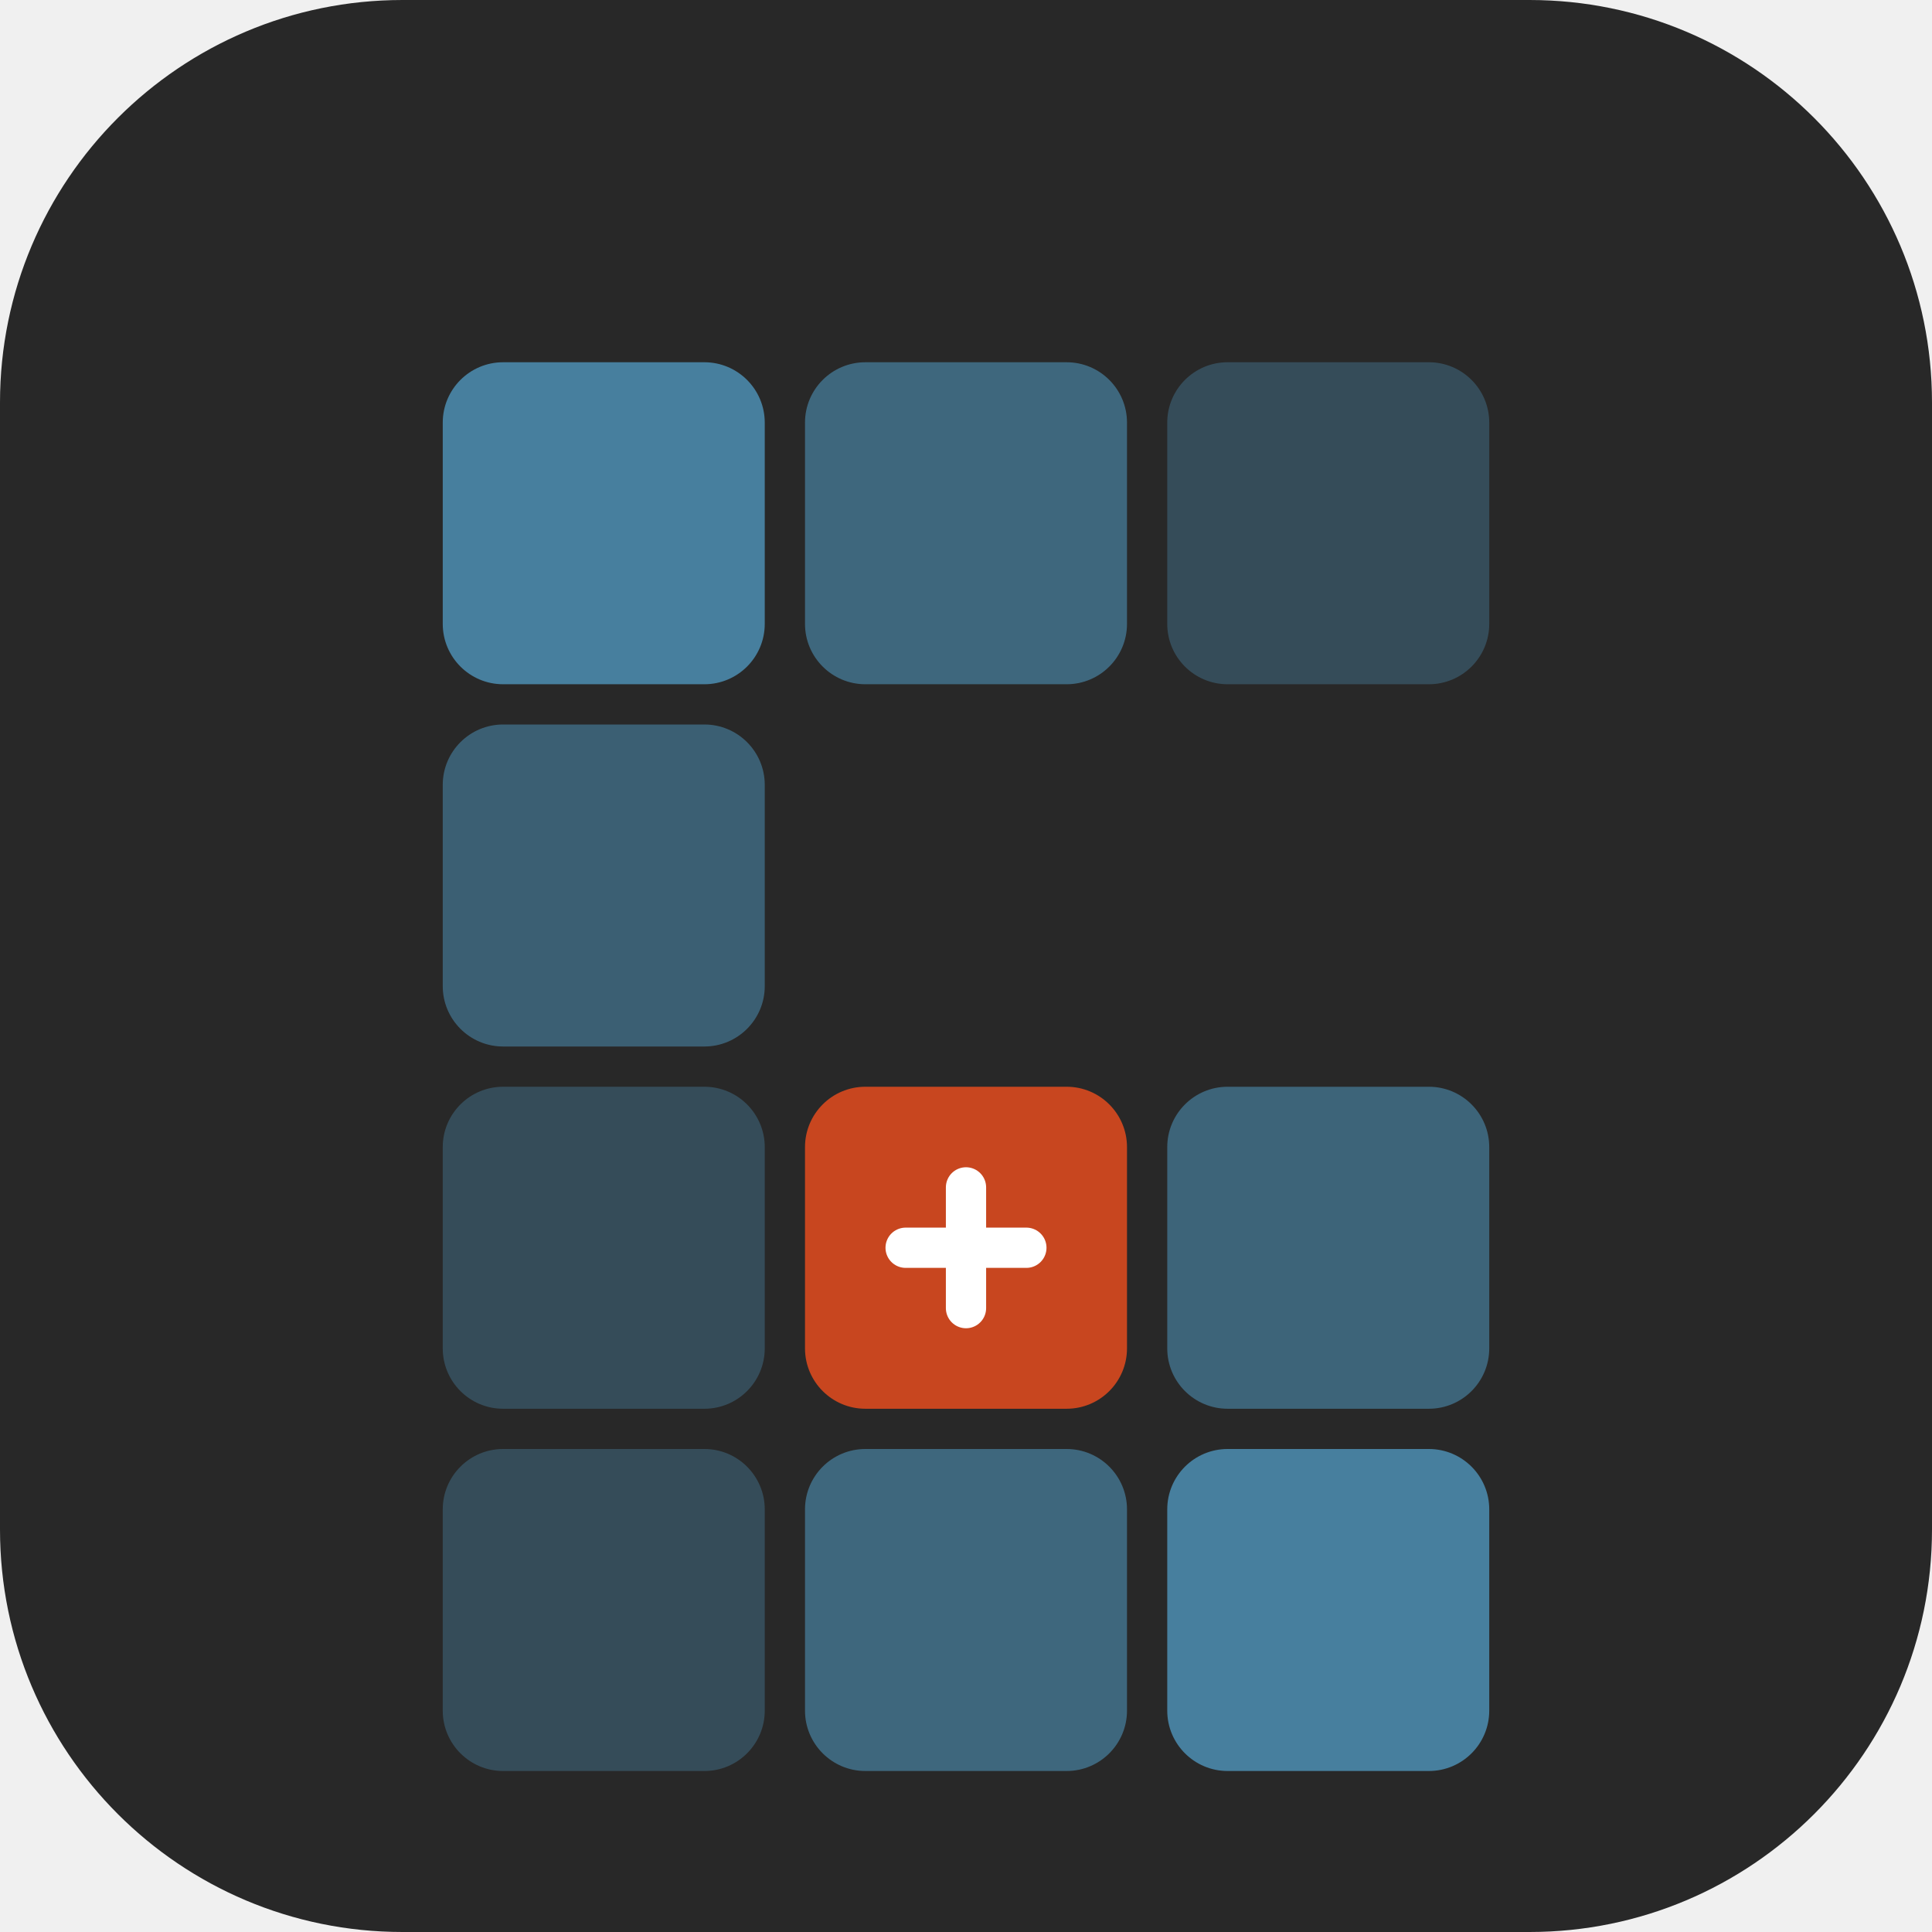
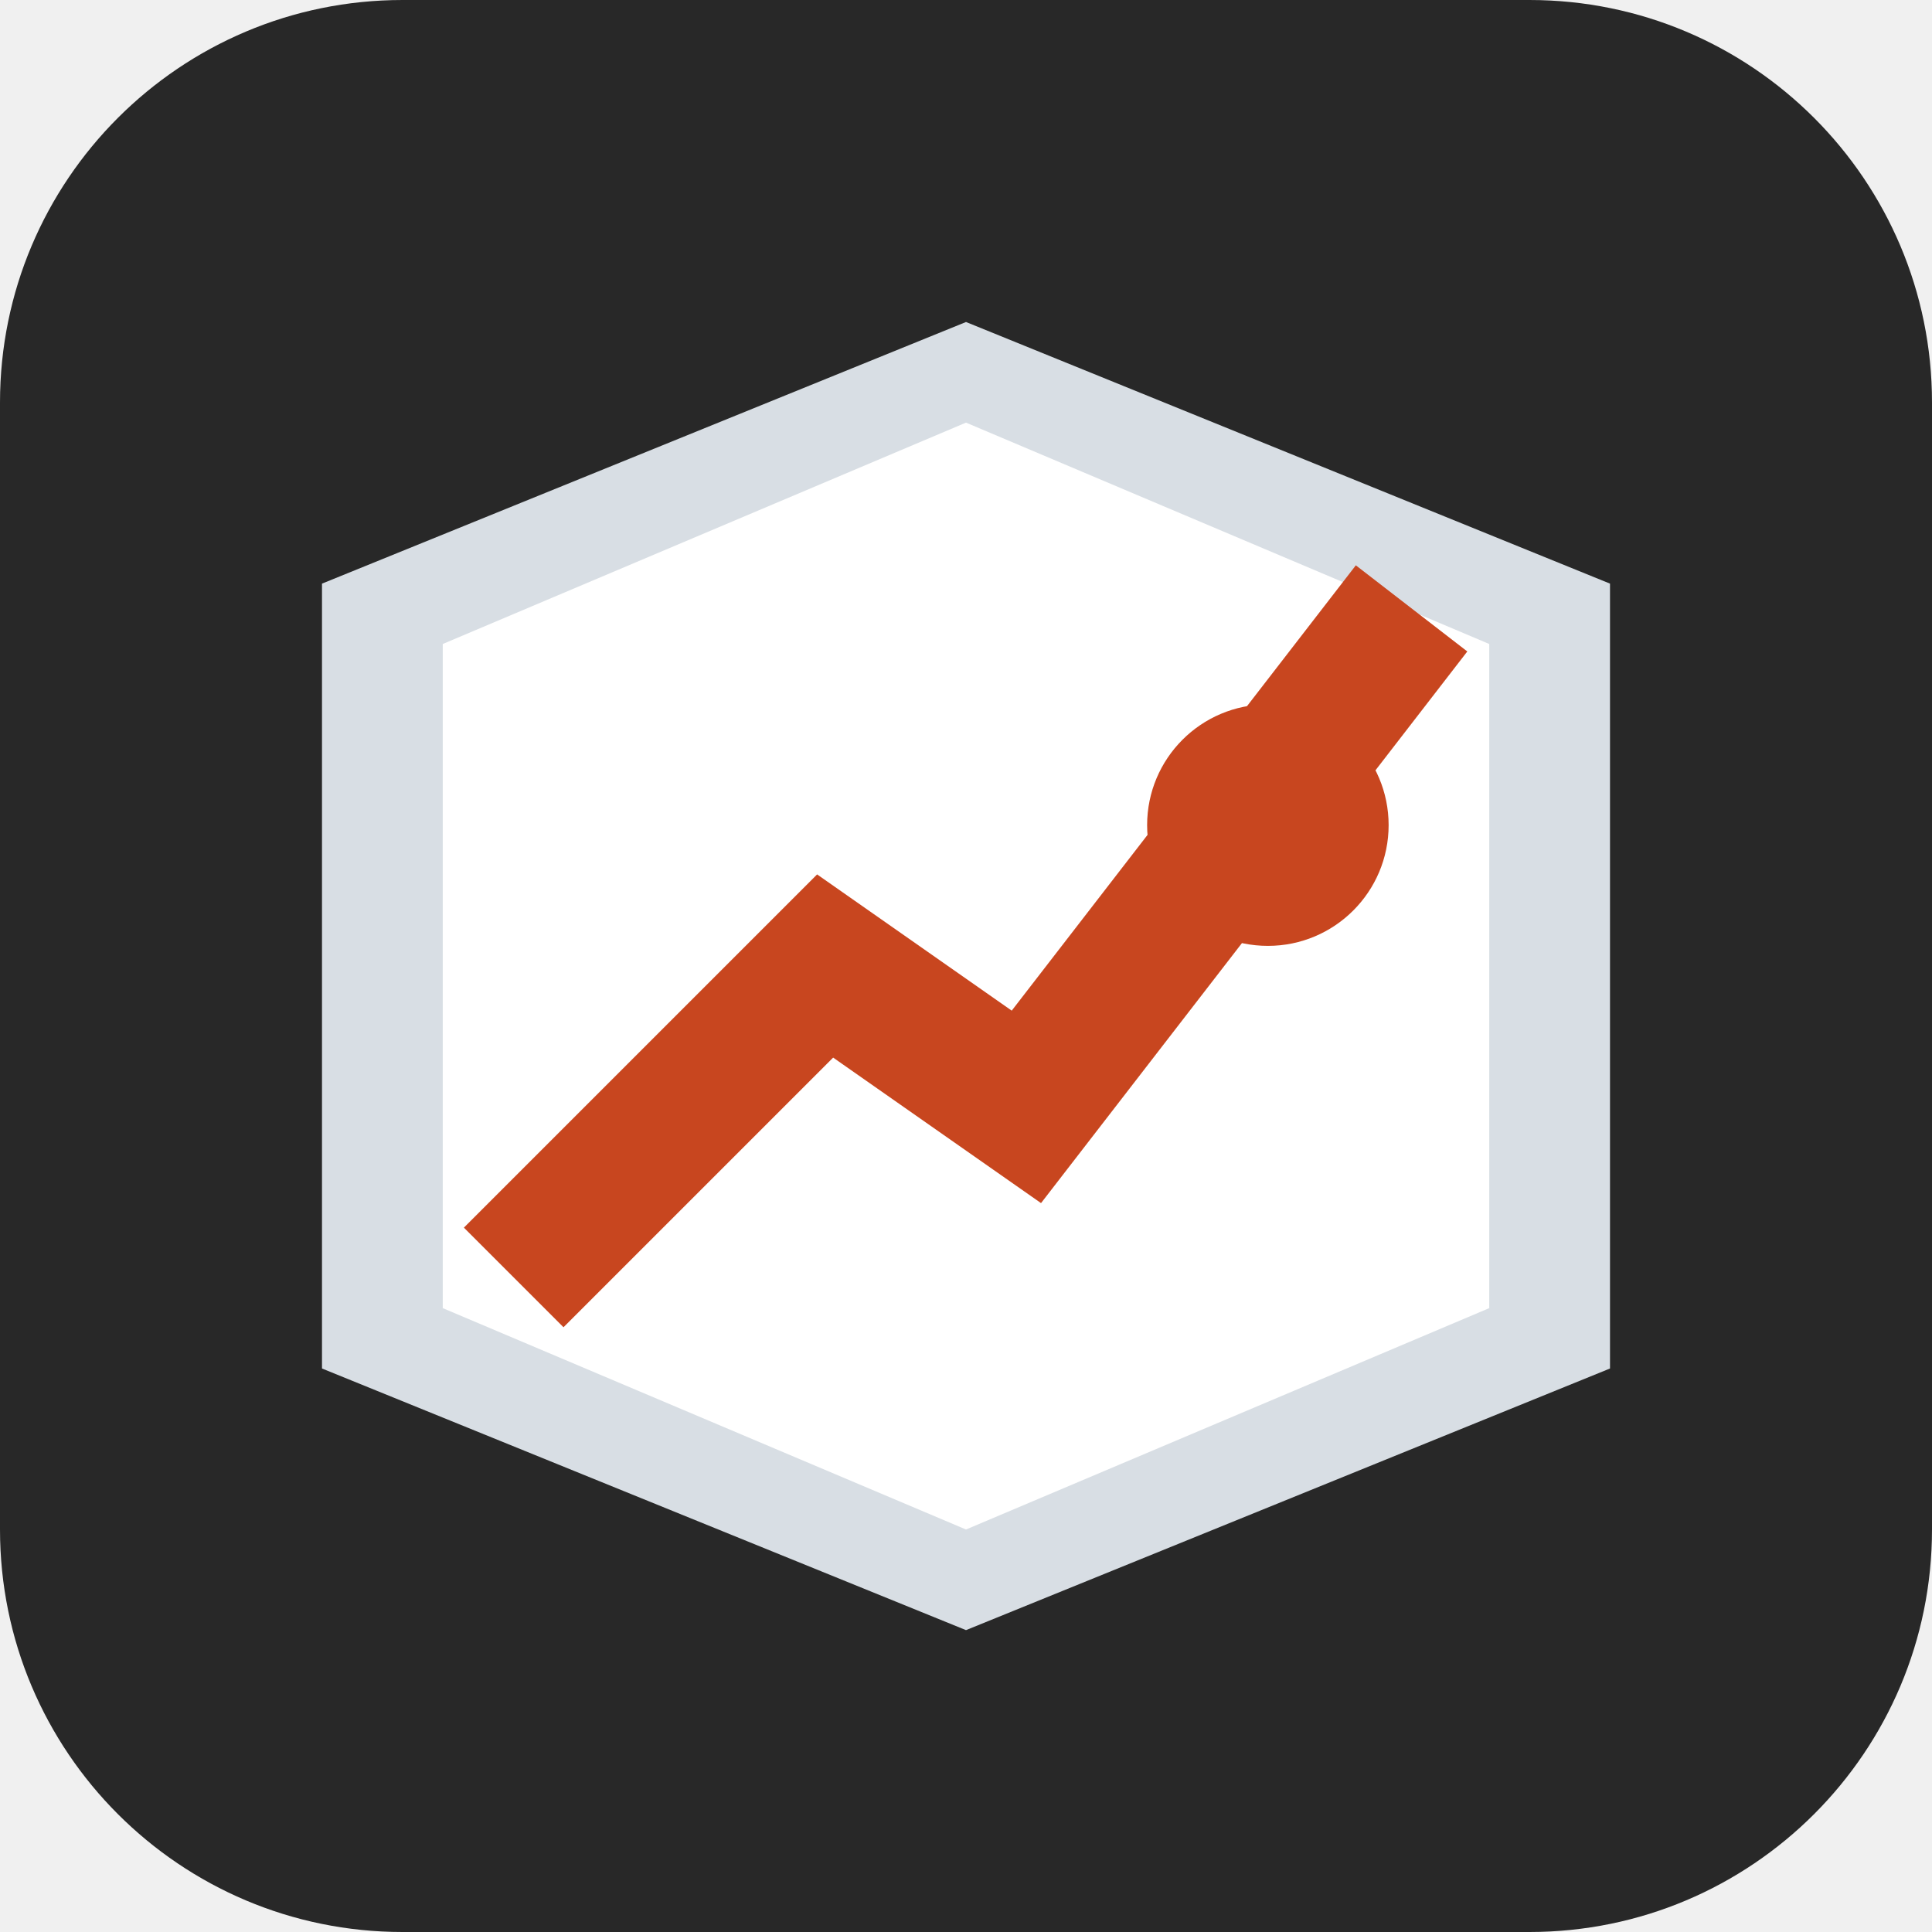
<svg xmlns="http://www.w3.org/2000/svg" viewBox="0 0 96 96" role="img" aria-label="SpreadSignal">
  <rect width="96" height="96" rx="20" fill="#282828" />
-   <g fill="#477f9e">
-     <rect x="22" y="18" width="16" height="16" rx="3" />
-     <rect x="40" y="18" width="16" height="16" rx="3" opacity=".72" />
-     <rect x="58" y="18" width="16" height="16" rx="3" opacity=".42" />
-     <rect x="22" y="36" width="16" height="16" rx="3" opacity=".64" />
-     <rect x="22" y="54" width="16" height="16" rx="3" opacity=".42" />
-     <rect x="58" y="54" width="16" height="16" rx="3" opacity=".68" />
-     <rect x="22" y="72" width="16" height="16" rx="3" opacity=".42" />
-     <rect x="40" y="72" width="16" height="16" rx="3" opacity=".72" />
-     <rect x="58" y="72" width="16" height="16" rx="3" />
-   </g>
-   <rect x="40" y="54" width="16" height="16" rx="3" fill="#c8461f" />
-   <path d="M45 62h6M48 59v6" stroke="#fff" stroke-width="2" stroke-linecap="round" />
+   <path d="M16 29 48 16l32 13v39L48 81 16 68z" fill="#d8dee4" />
+   <path d="M22 32 48 21l26 11v33L48 76 22 65z" fill="#fff" />
+   <path d="M28 61 41 48l10 7 17-22" fill="none" stroke="#c8461f" stroke-width="7" stroke-linecap="square" />
+   <circle cx="63" cy="41" r="6" fill="#c8461f" />
</svg>
